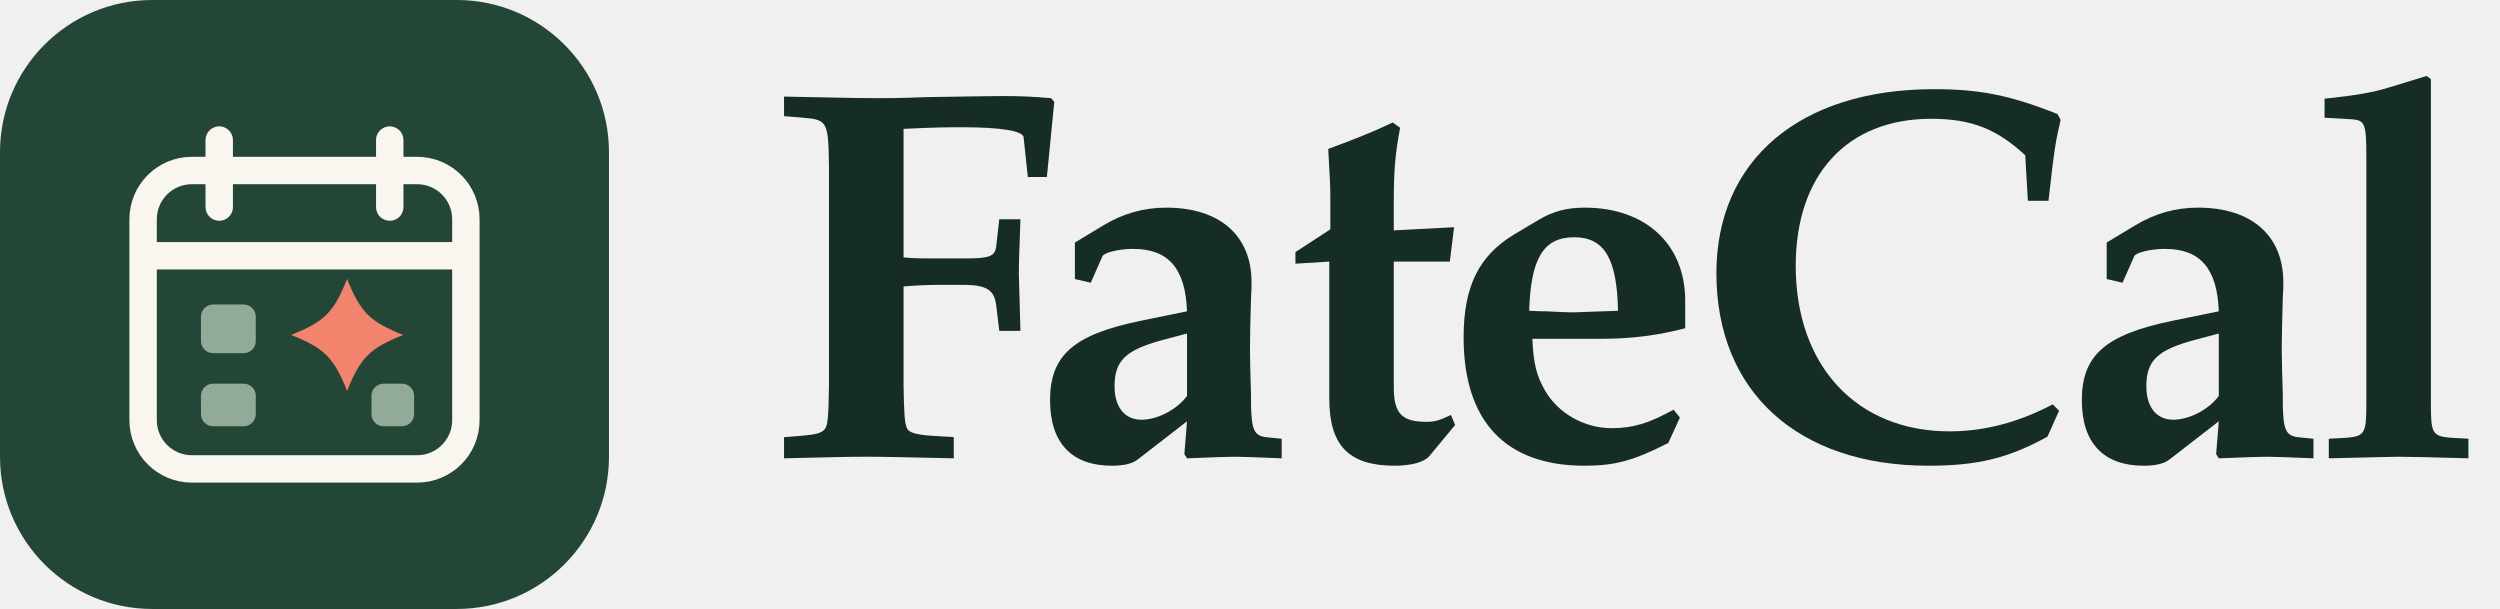
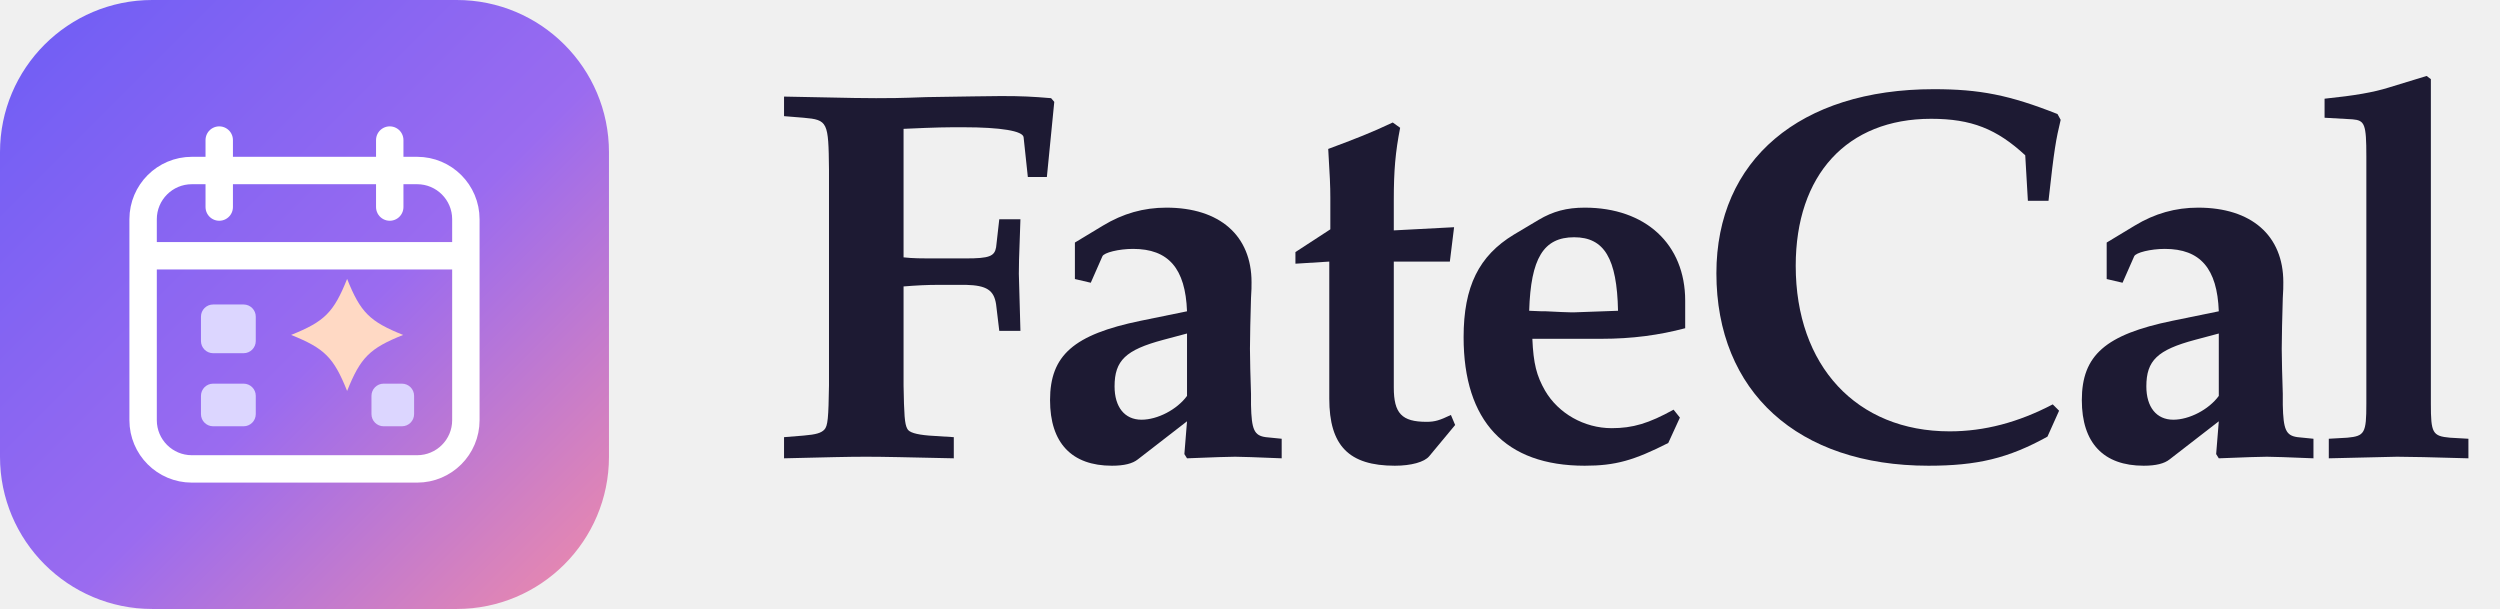
<svg xmlns="http://www.w3.org/2000/svg" viewBox="0 0 312 76" width="312" height="76" role="img" aria-label="FateCal logo">
  <g transform="translate(0 0) scale(1)">
    <g transform="scale(.76)">
-       <rect width="100" height="100" rx="25" fill="#244637" />
-       <g stroke="#F8F6EF" stroke-width="4.5" stroke-linecap="round" fill="none">
+       <defs>
+         <linearGradient id="fcg" x1="0" y1="0" x2="1" y2="1">
+           <stop offset="0" stop-color="#6D5DF5" />
+           <stop offset=".55" stop-color="#9A6BF0" />
+           <stop offset="1" stop-color="#F08BA8" />
+         </linearGradient>
+       </defs>
+       <rect width="100" height="100" rx="25" fill="url(#fcg)" />
+       <g stroke="#FFFFFF" stroke-width="4.5" stroke-linecap="round" fill="none">
        <rect x="23.5" y="28" width="53" height="49" rx="8" />
        <path d="M24 42h52M36 23v11m28-11v11" />
      </g>
-       <g fill="#91AB98">
+       <g fill="#DCD6FF">
        <rect x="33" y="50" width="9" height="8" rx="2" />
        <rect x="33" y="63" width="9" height="7" rx="2" />
        <rect x="61" y="63" width="7" height="7" rx="2" />
      </g>
-       <path fill="#F2836D" d="M57 45.8c2.2 5.5 3.7 7 9.2 9.2-5.5 2.2-7 3.7-9.2 9.2-2.2-5.5-3.7-7-9.2-9.2 5.5-2.2 7-3.7 9.2-9.2Z" />
+       <path fill="#FFD9C4" d="M57 45.8c2.2 5.5 3.7 7 9.2 9.2-5.5 2.2-7 3.7-9.2 9.2-2.2-5.5-3.7-7-9.2-9.2 5.5-2.2 7-3.7 9.2-9.2Z" />
    </g>
-     <g fill="#162D25" transform="translate(96 57) scale(.066 -.066)">
+     <g fill="#1D1A33" transform="translate(96 57) scale(.066 -.066)">
      <path transform="translate(0 0)" d="M254 620C320 623 333 623 367 623C438 623 480 616 481 604L489 529H525L539 671L533 678C497 681 478 682 438 682C410 682 374 681 297 680C245 678 226 678 202 678C176 678 176 678 28 681V644L65 641C111 637 112 633 113 543V135C112 74 111 58 104 51C98 45 89 42 65 40L28 37V-3C112 -1 148 0 183 0C217 0 256 -1 349 -3V37L302 40C278 42 264 46 261 53C256 62 255 79 254 135V322C279 324 298 325 321 325H372C411 324 425 315 429 288L435 238H475L472 346C472 357 472 372 475 449H435L429 396C426 379 416 375 372 375H321C284 375 273 375 254 377Z" />
      <path transform="translate(491 0)" d="M299 67 294 5 299 -3C352 -1 375 0 390 0C404 0 426 -1 478 -3V34L448 37C426 40 421 51 420 98V119C419 153 418 181 418 204C418 229 419 262 420 300C421 313 421 323 421 330C421 418 361 471 260 471C217 471 178 460 140 437L87 405V336L117 329L139 379C142 386 170 393 197 393C264 393 296 356 299 275L211 257C85 231 40 192 40 107C40 26 81 -17 157 -17C180 -17 196 -13 206 -5ZM299 115C280 89 243 70 213 70C181 70 162 94 162 133C162 182 183 202 254 221L299 233Z" />
      <path transform="translate(973 0)" d="M324 60 316 79C295 69 286 66 270 66C223 66 208 82 208 131V369H314L322 434L208 428V486C208 541 211 576 220 622L206 632C166 613 135 601 84 582C87 532 88 512 88 490V430L22 387V365L86 369V110C86 21 123 -17 210 -17C241 -17 266 -10 275 1Z" />
      <path transform="translate(1271 0)" d="M461 295C461 402 386 471 271 471C237 471 211 464 184 448L137 420C71 380 42 322 42 226C42 67 121 -17 271 -17C329 -17 364 -7 429 26L451 74L439 89C392 63 362 54 322 54C270 54 221 82 196 125C180 153 174 176 172 223H303C361 223 412 230 461 243ZM250 273H246C237 273 220 274 198 275C193 275 184 275 166 276C169 375 193 415 251 415C308 415 332 375 334 276Z" />
      <path transform="translate(1747 0)" d="M692 87 680 99C615 65 551 48 485 48C309 48 194 172 194 361C194 533 291 639 450 639C526 639 574 620 628 570L633 484H672C683 584 686 599 695 637L689 648C598 684 542 695 455 695C202 695 44 561 44 347C44 123 198 -17 445 -17C537 -17 596 -3 670 38Z" />
      <path transform="translate(2442 0)" d="M299 67 294 5 299 -3C352 -1 375 0 390 0C404 0 426 -1 478 -3V34L448 37C426 40 421 51 420 98V119C419 153 418 181 418 204C418 229 419 262 420 300C421 313 421 323 421 330C421 418 361 471 260 471C217 471 178 460 140 437L87 405V336L117 329L139 379C142 386 170 393 197 393C264 393 296 356 299 275L211 257C85 231 40 192 40 107C40 26 81 -17 157 -17C180 -17 196 -13 206 -5ZM299 115C280 89 243 70 213 70C181 70 162 94 162 133C162 182 183 202 254 221L299 233Z" />
      <path transform="translate(2917 0)" d="M24 641 77 638C100 636 103 629 103 568V100C103 45 100 39 67 36L32 34V-3L161 0C181 0 229 -1 296 -3V34L261 36C228 39 225 45 225 100V714L217 720L145 698C116 689 82 683 24 677Z" />
    </g>
  </g>
</svg>
